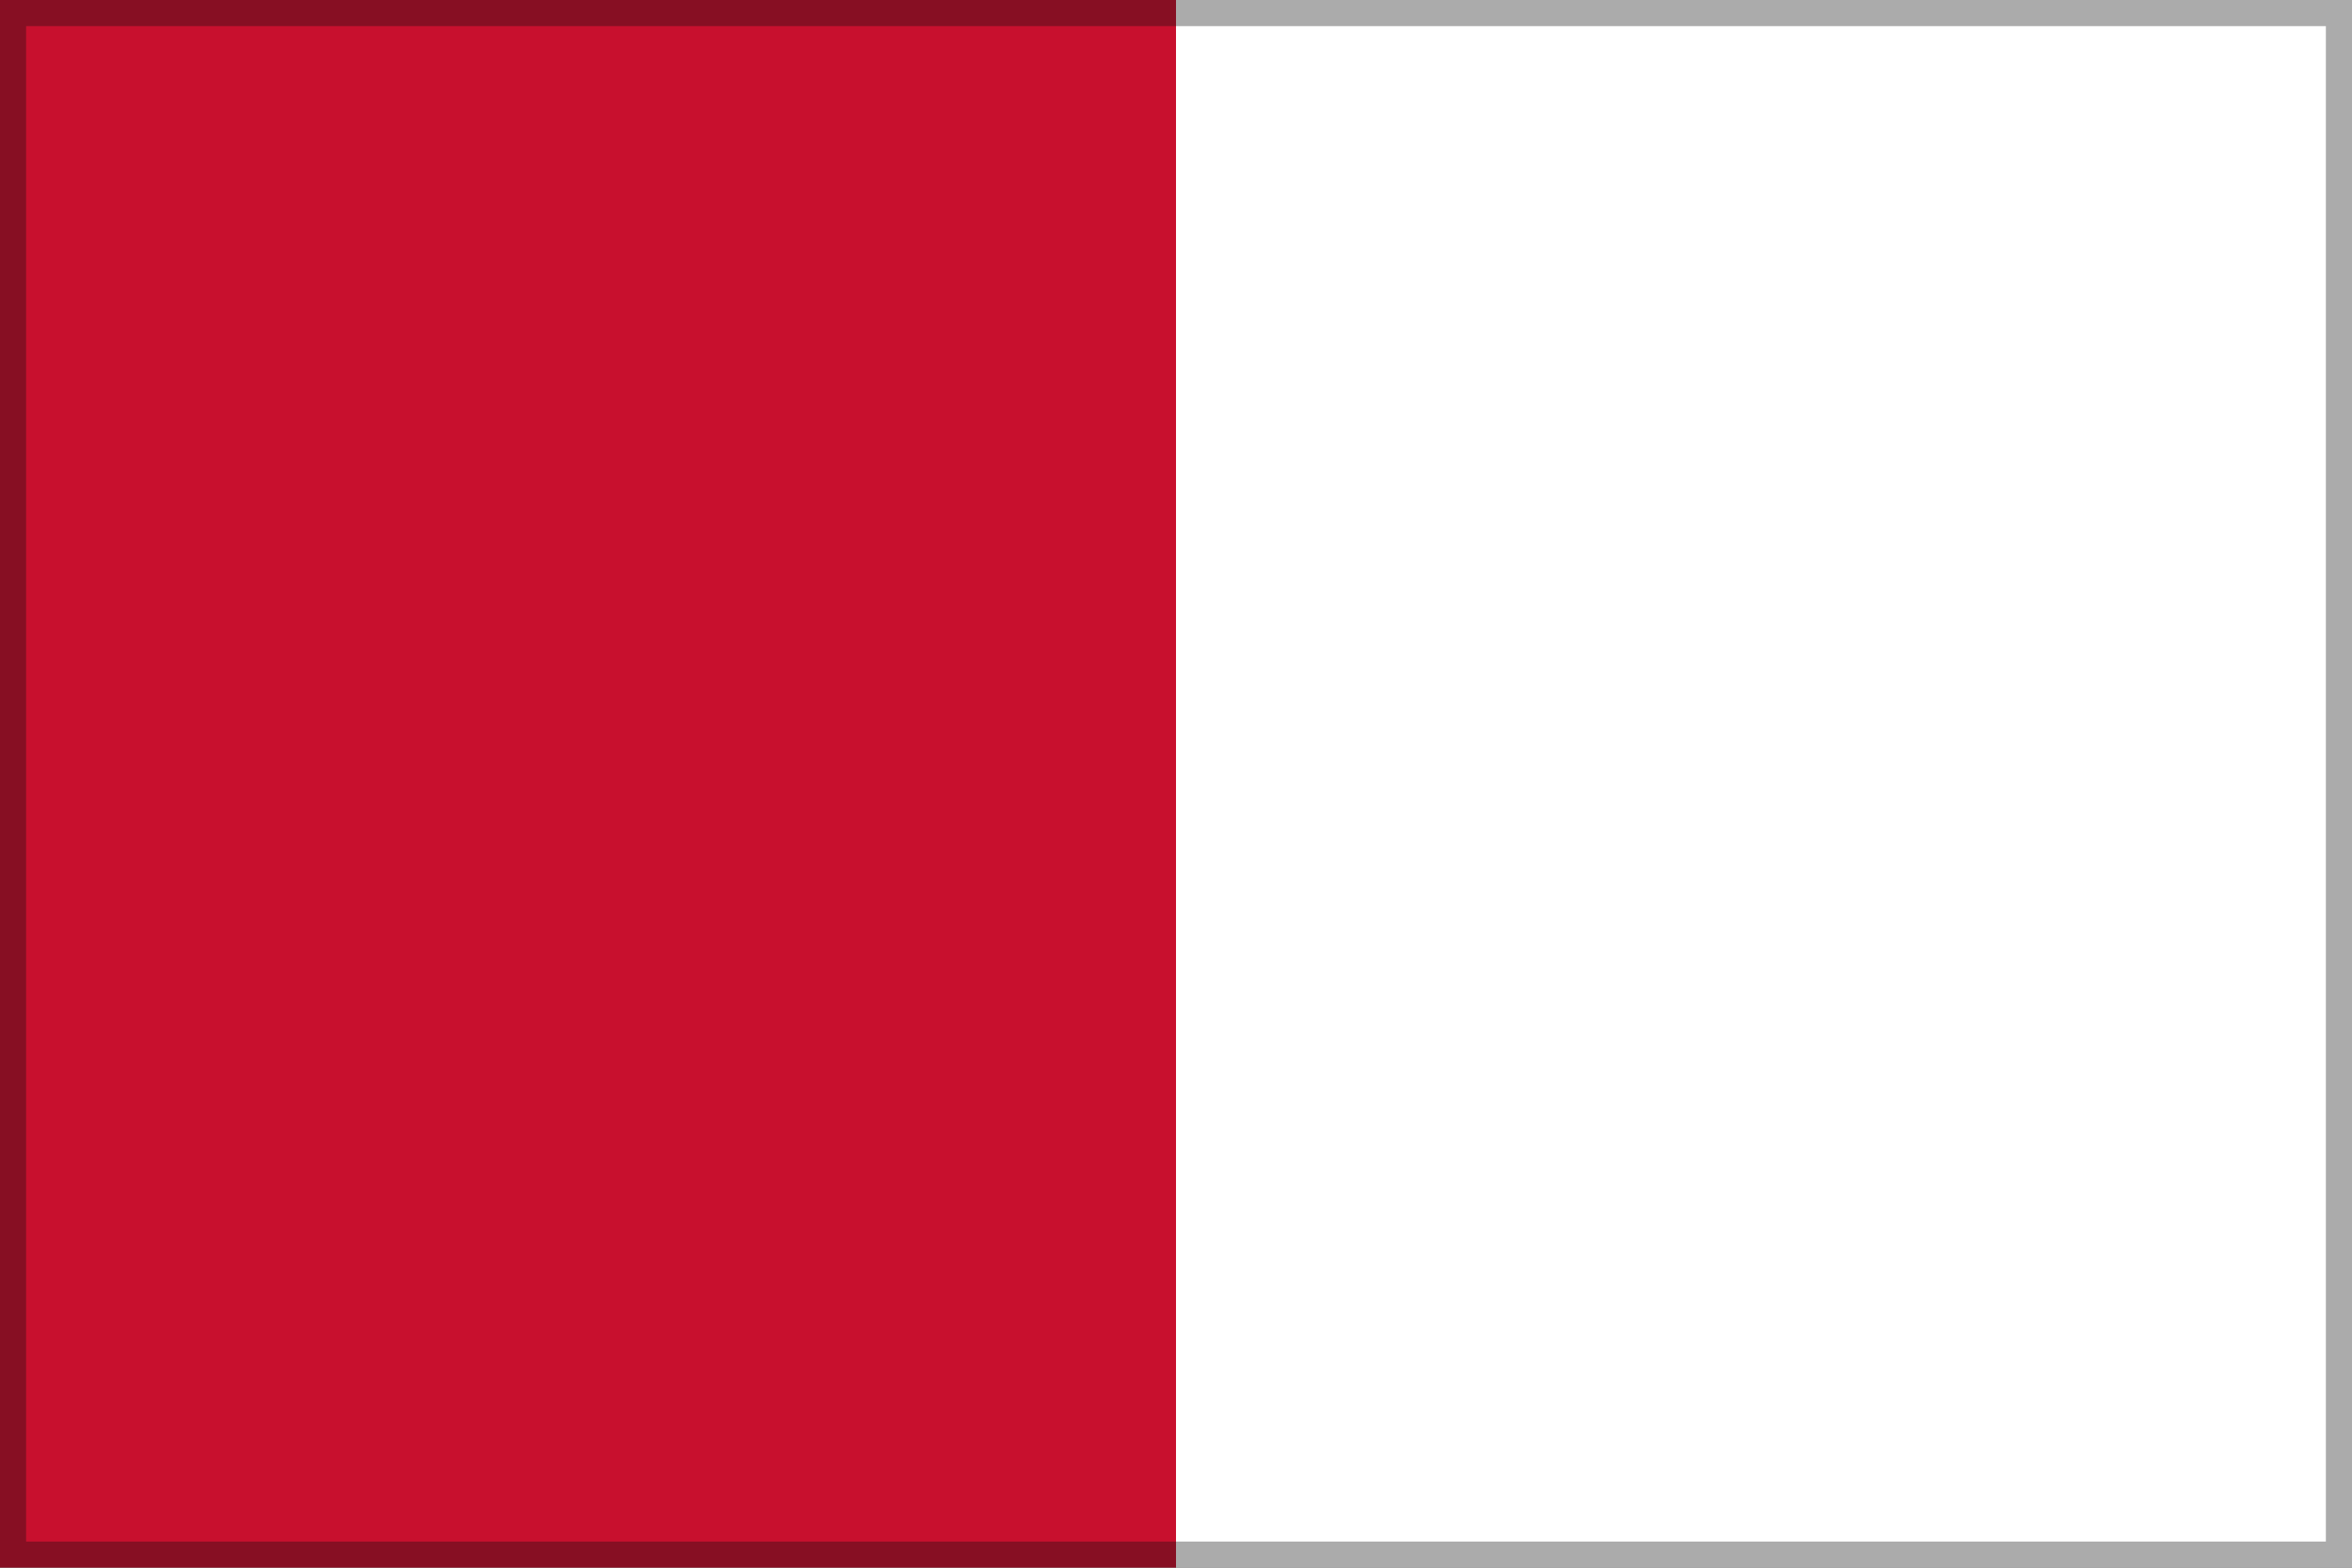
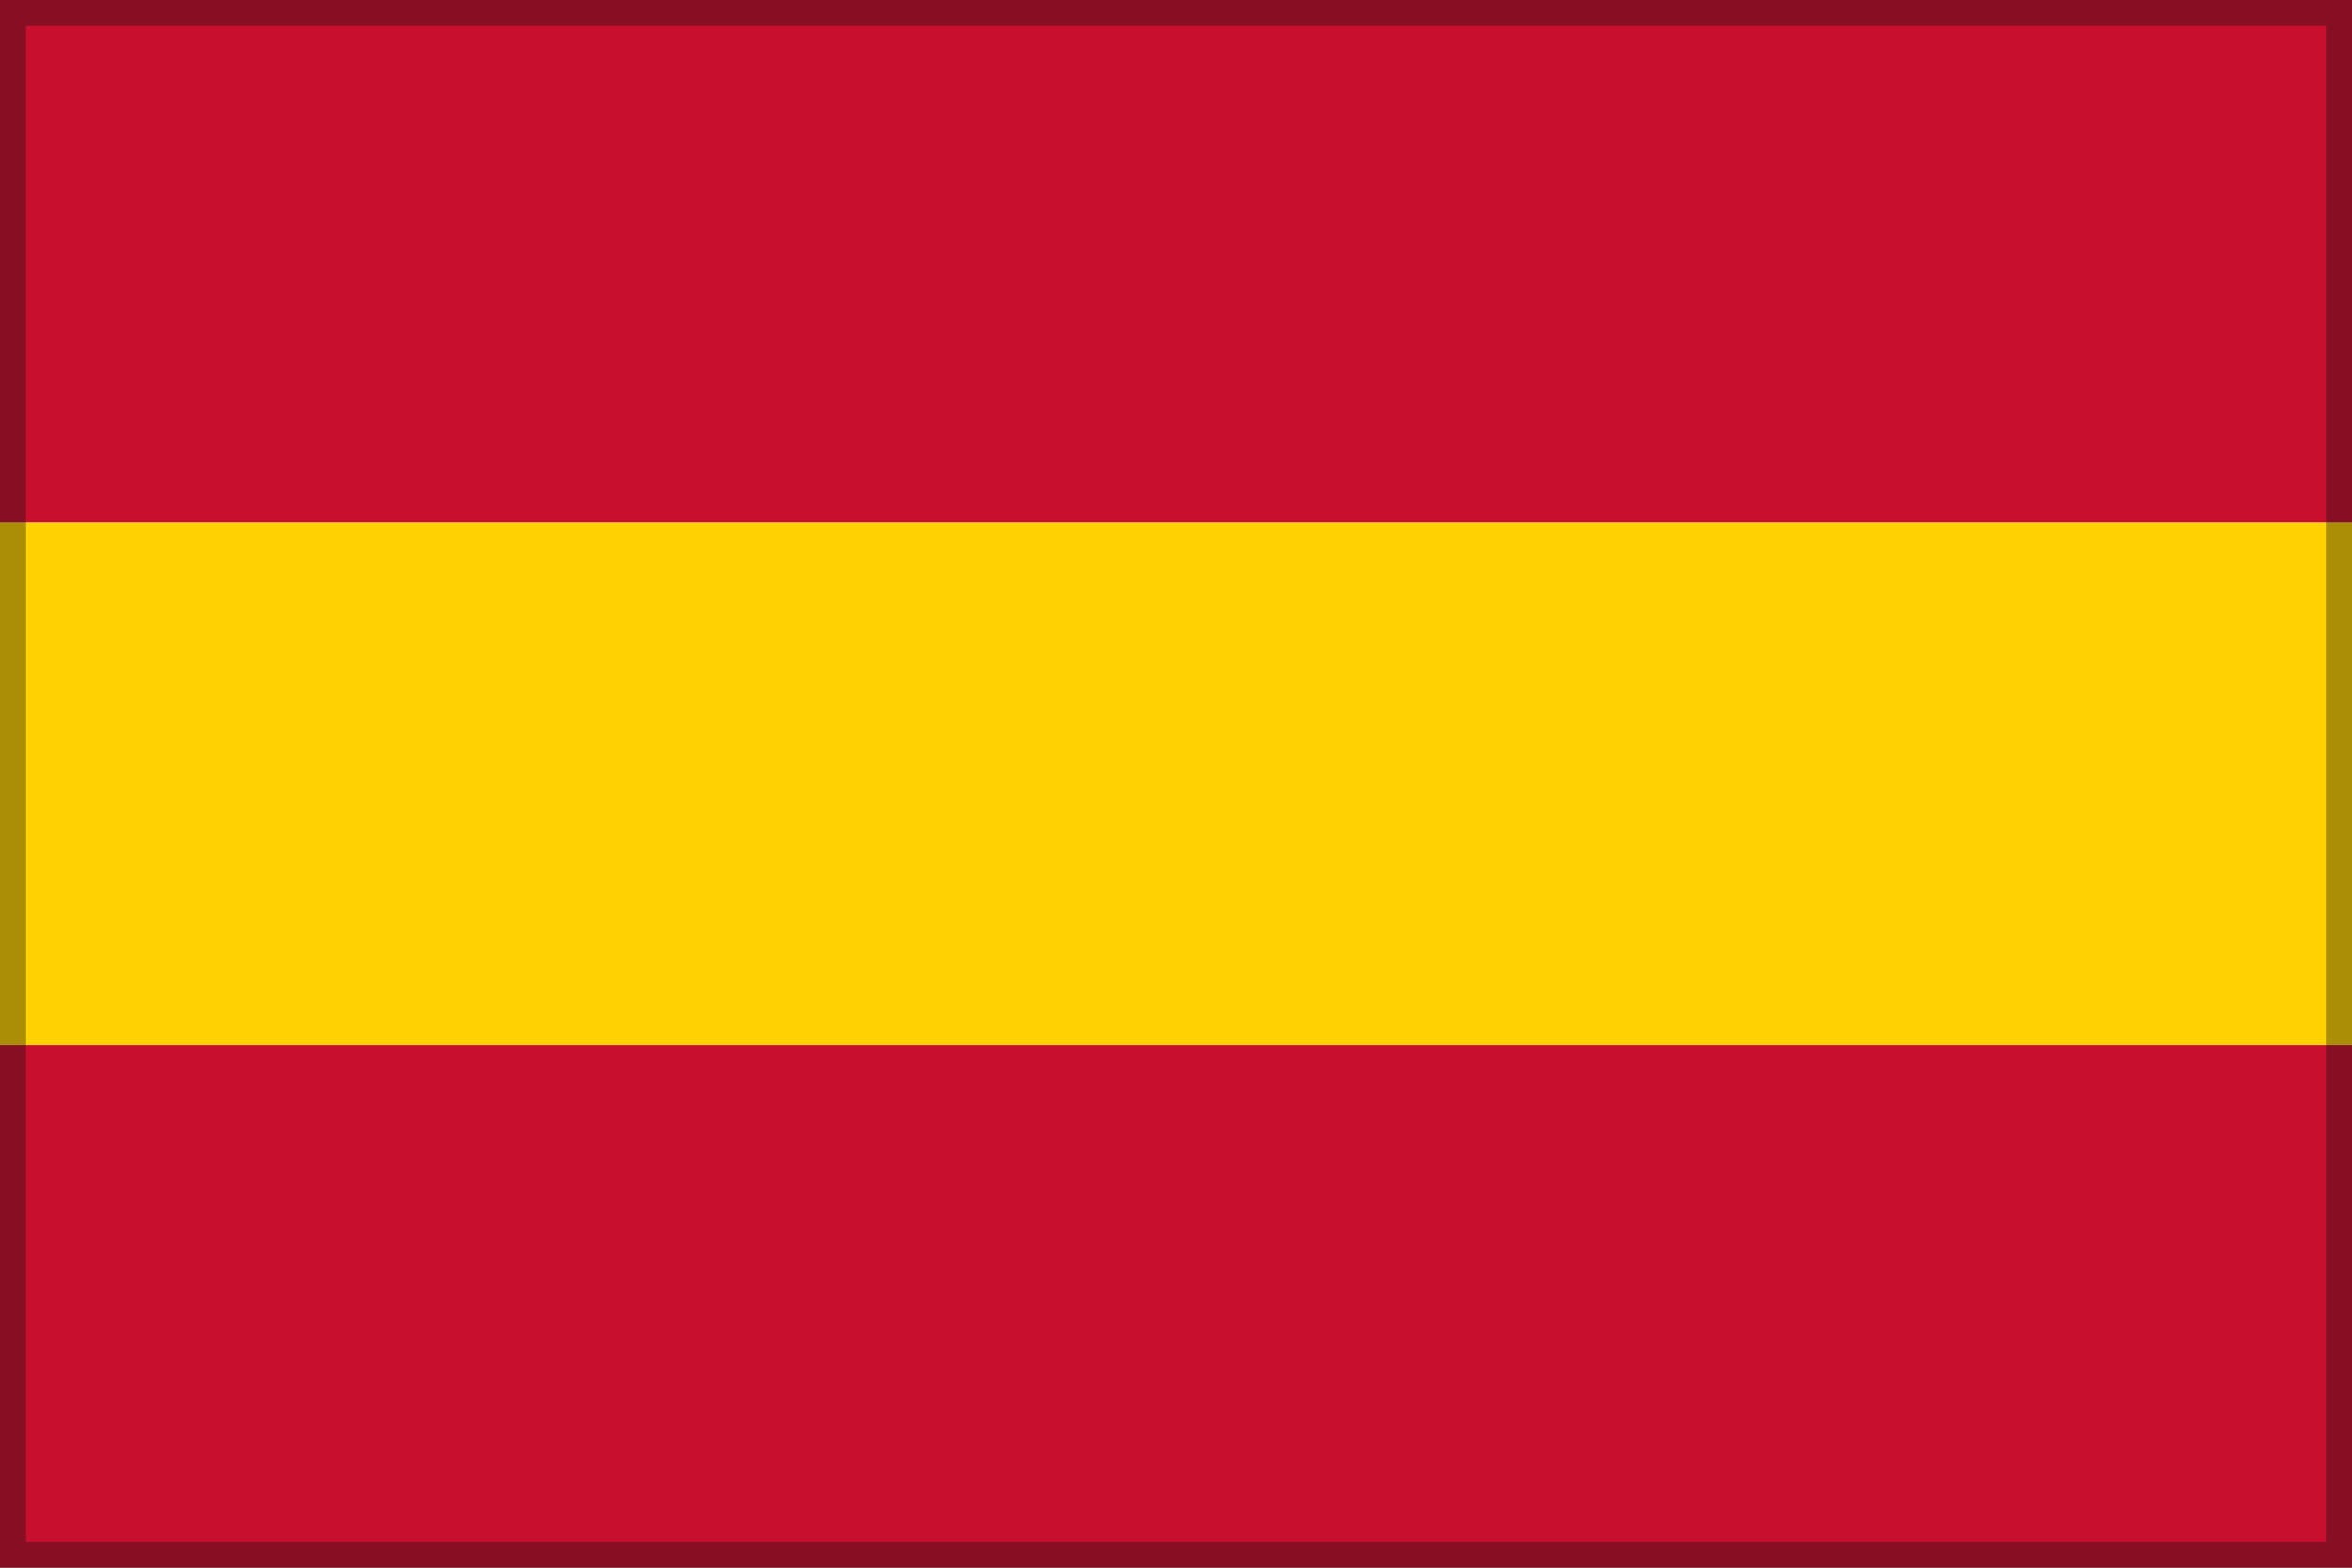
<svg xmlns="http://www.w3.org/2000/svg" viewBox="0 0 90 60" role="img" aria-label="Naval numeral 1, division">
-   <rect x="0" y="0" width="90" height="60" fill="#ffffff" />
-   <rect x="0" y="0" width="45" height="60" fill="#c8102e" />
+   <rect x="0" y="0" width="90" height="20" fill="#c8102e" />
+   <rect x="0" y="20" width="90" height="20" fill="#ffd200" />
+   <rect x="0" y="40" width="90" height="20" fill="#c8102e" />
  <rect x="0" y="0" width="90" height="60" fill="none" stroke="#111111" stroke-opacity=".35" stroke-width="2" />
</svg>
